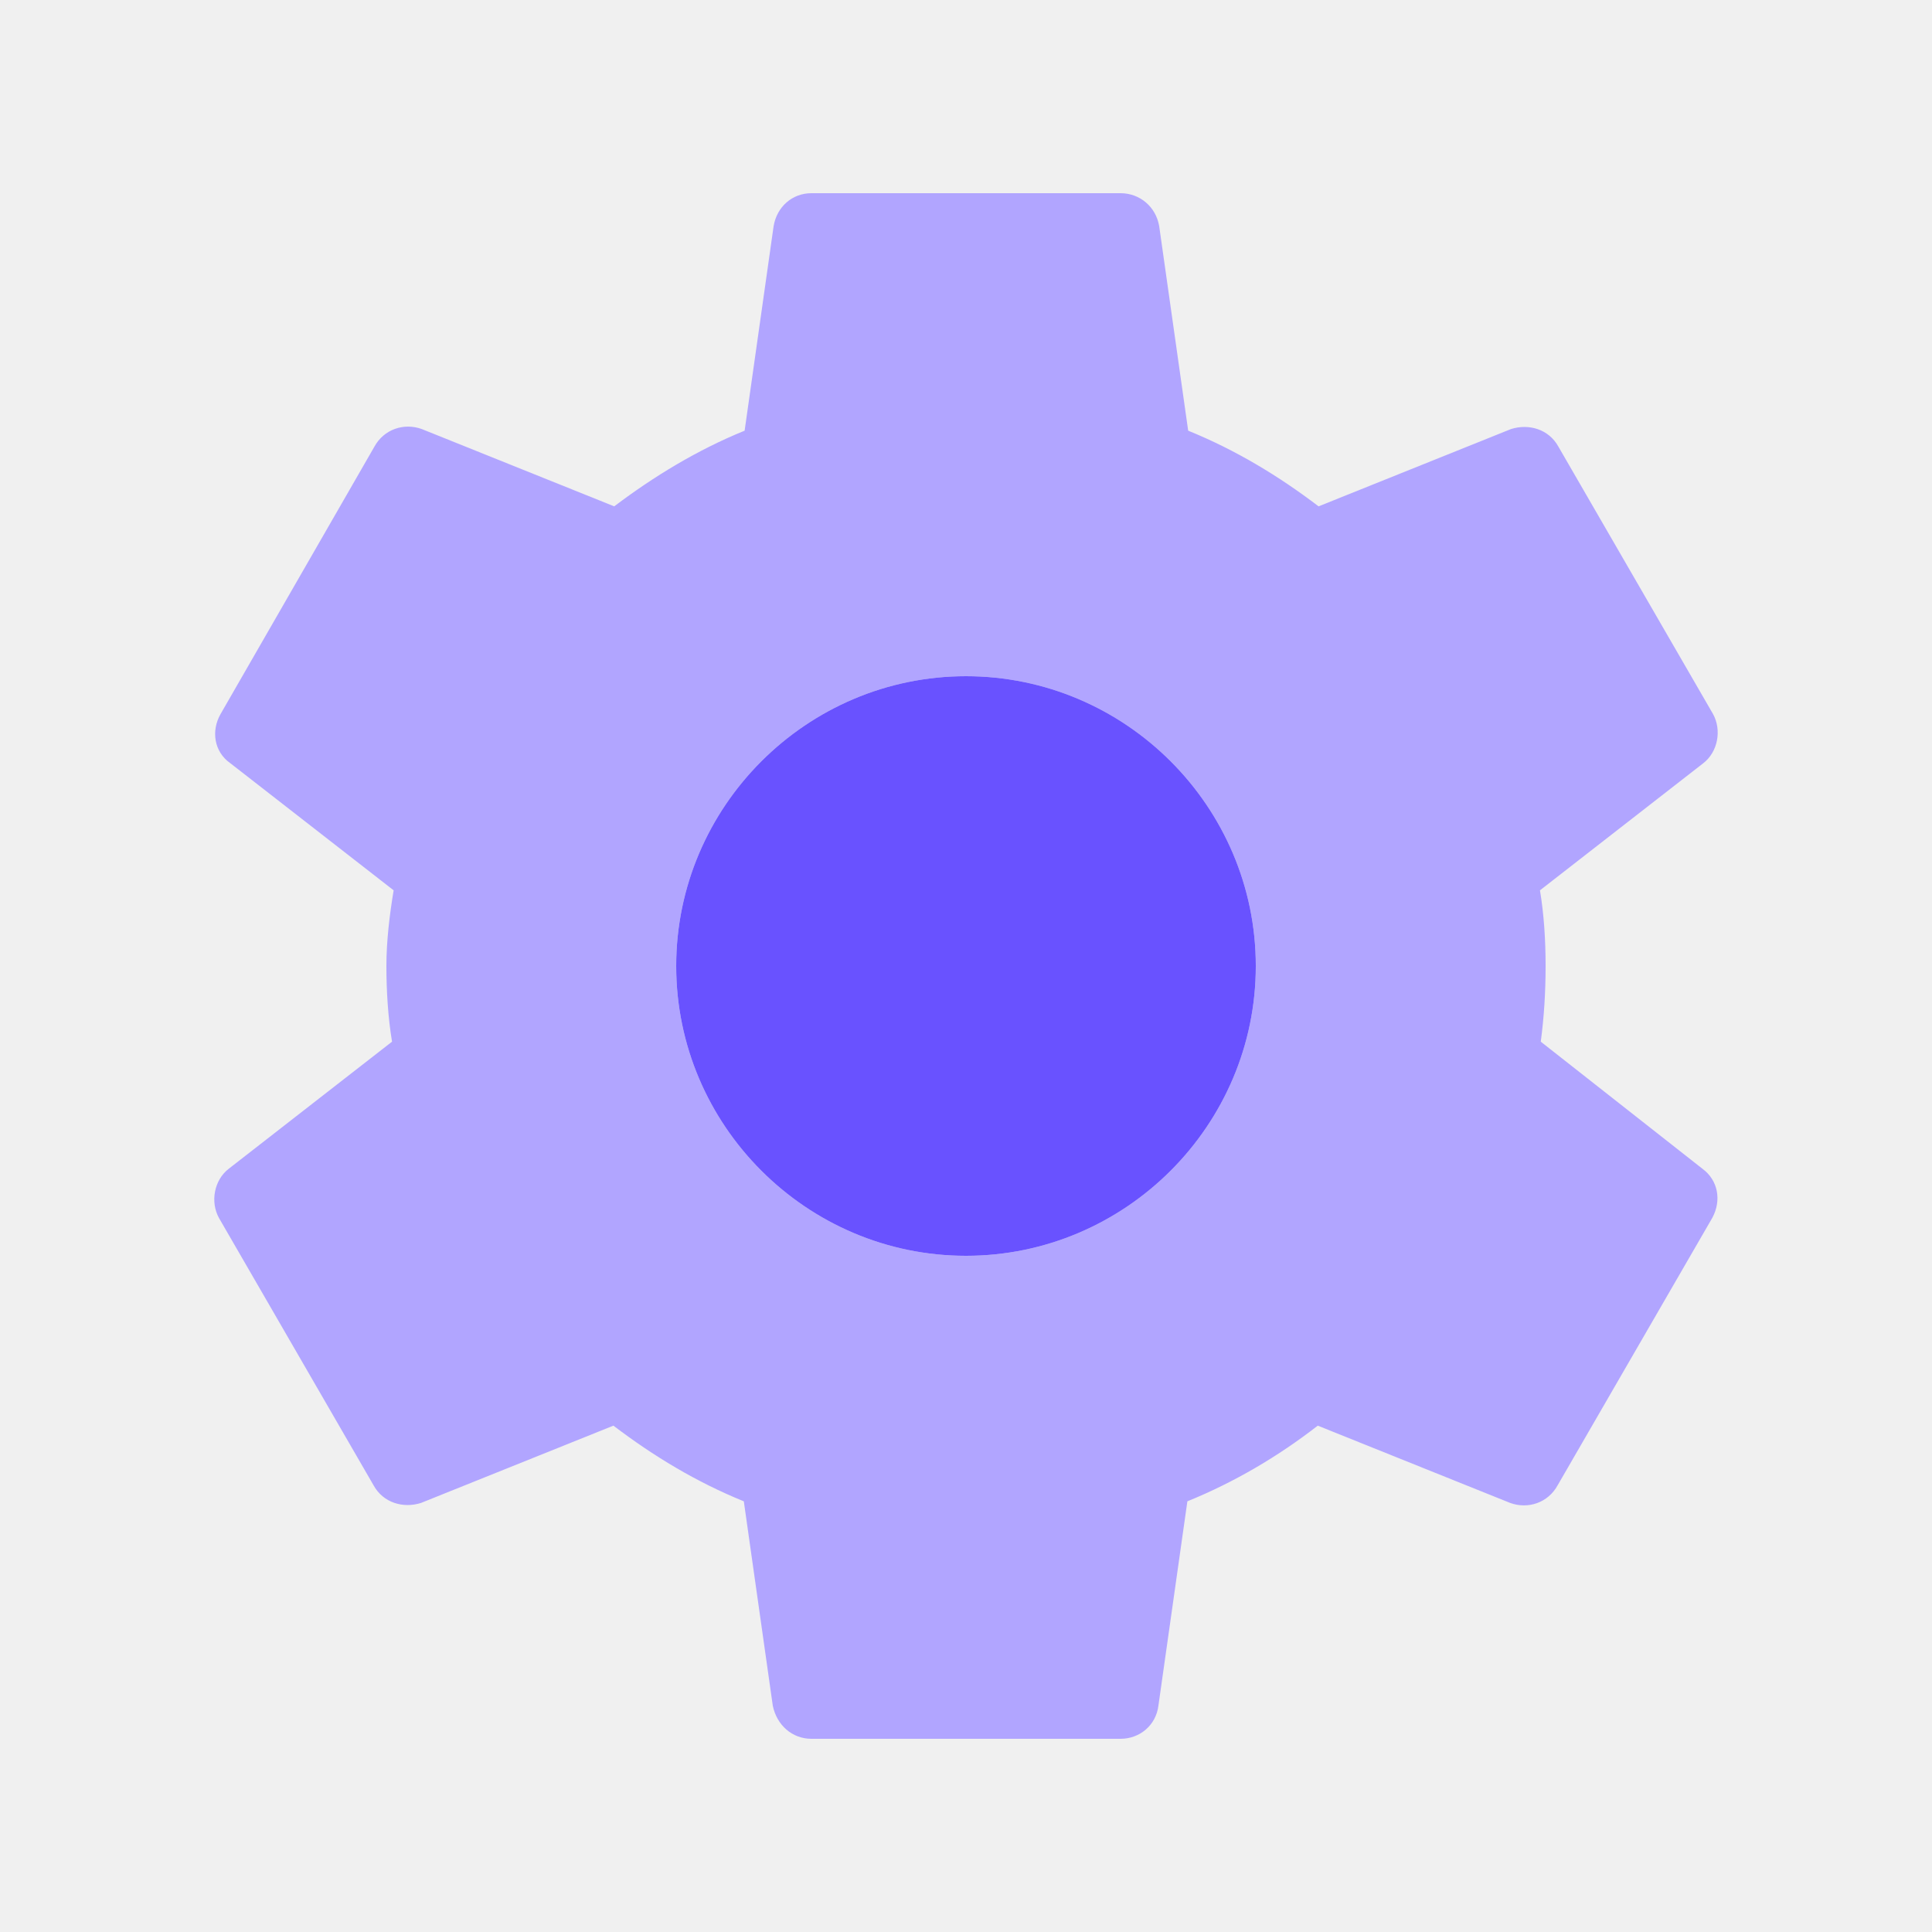
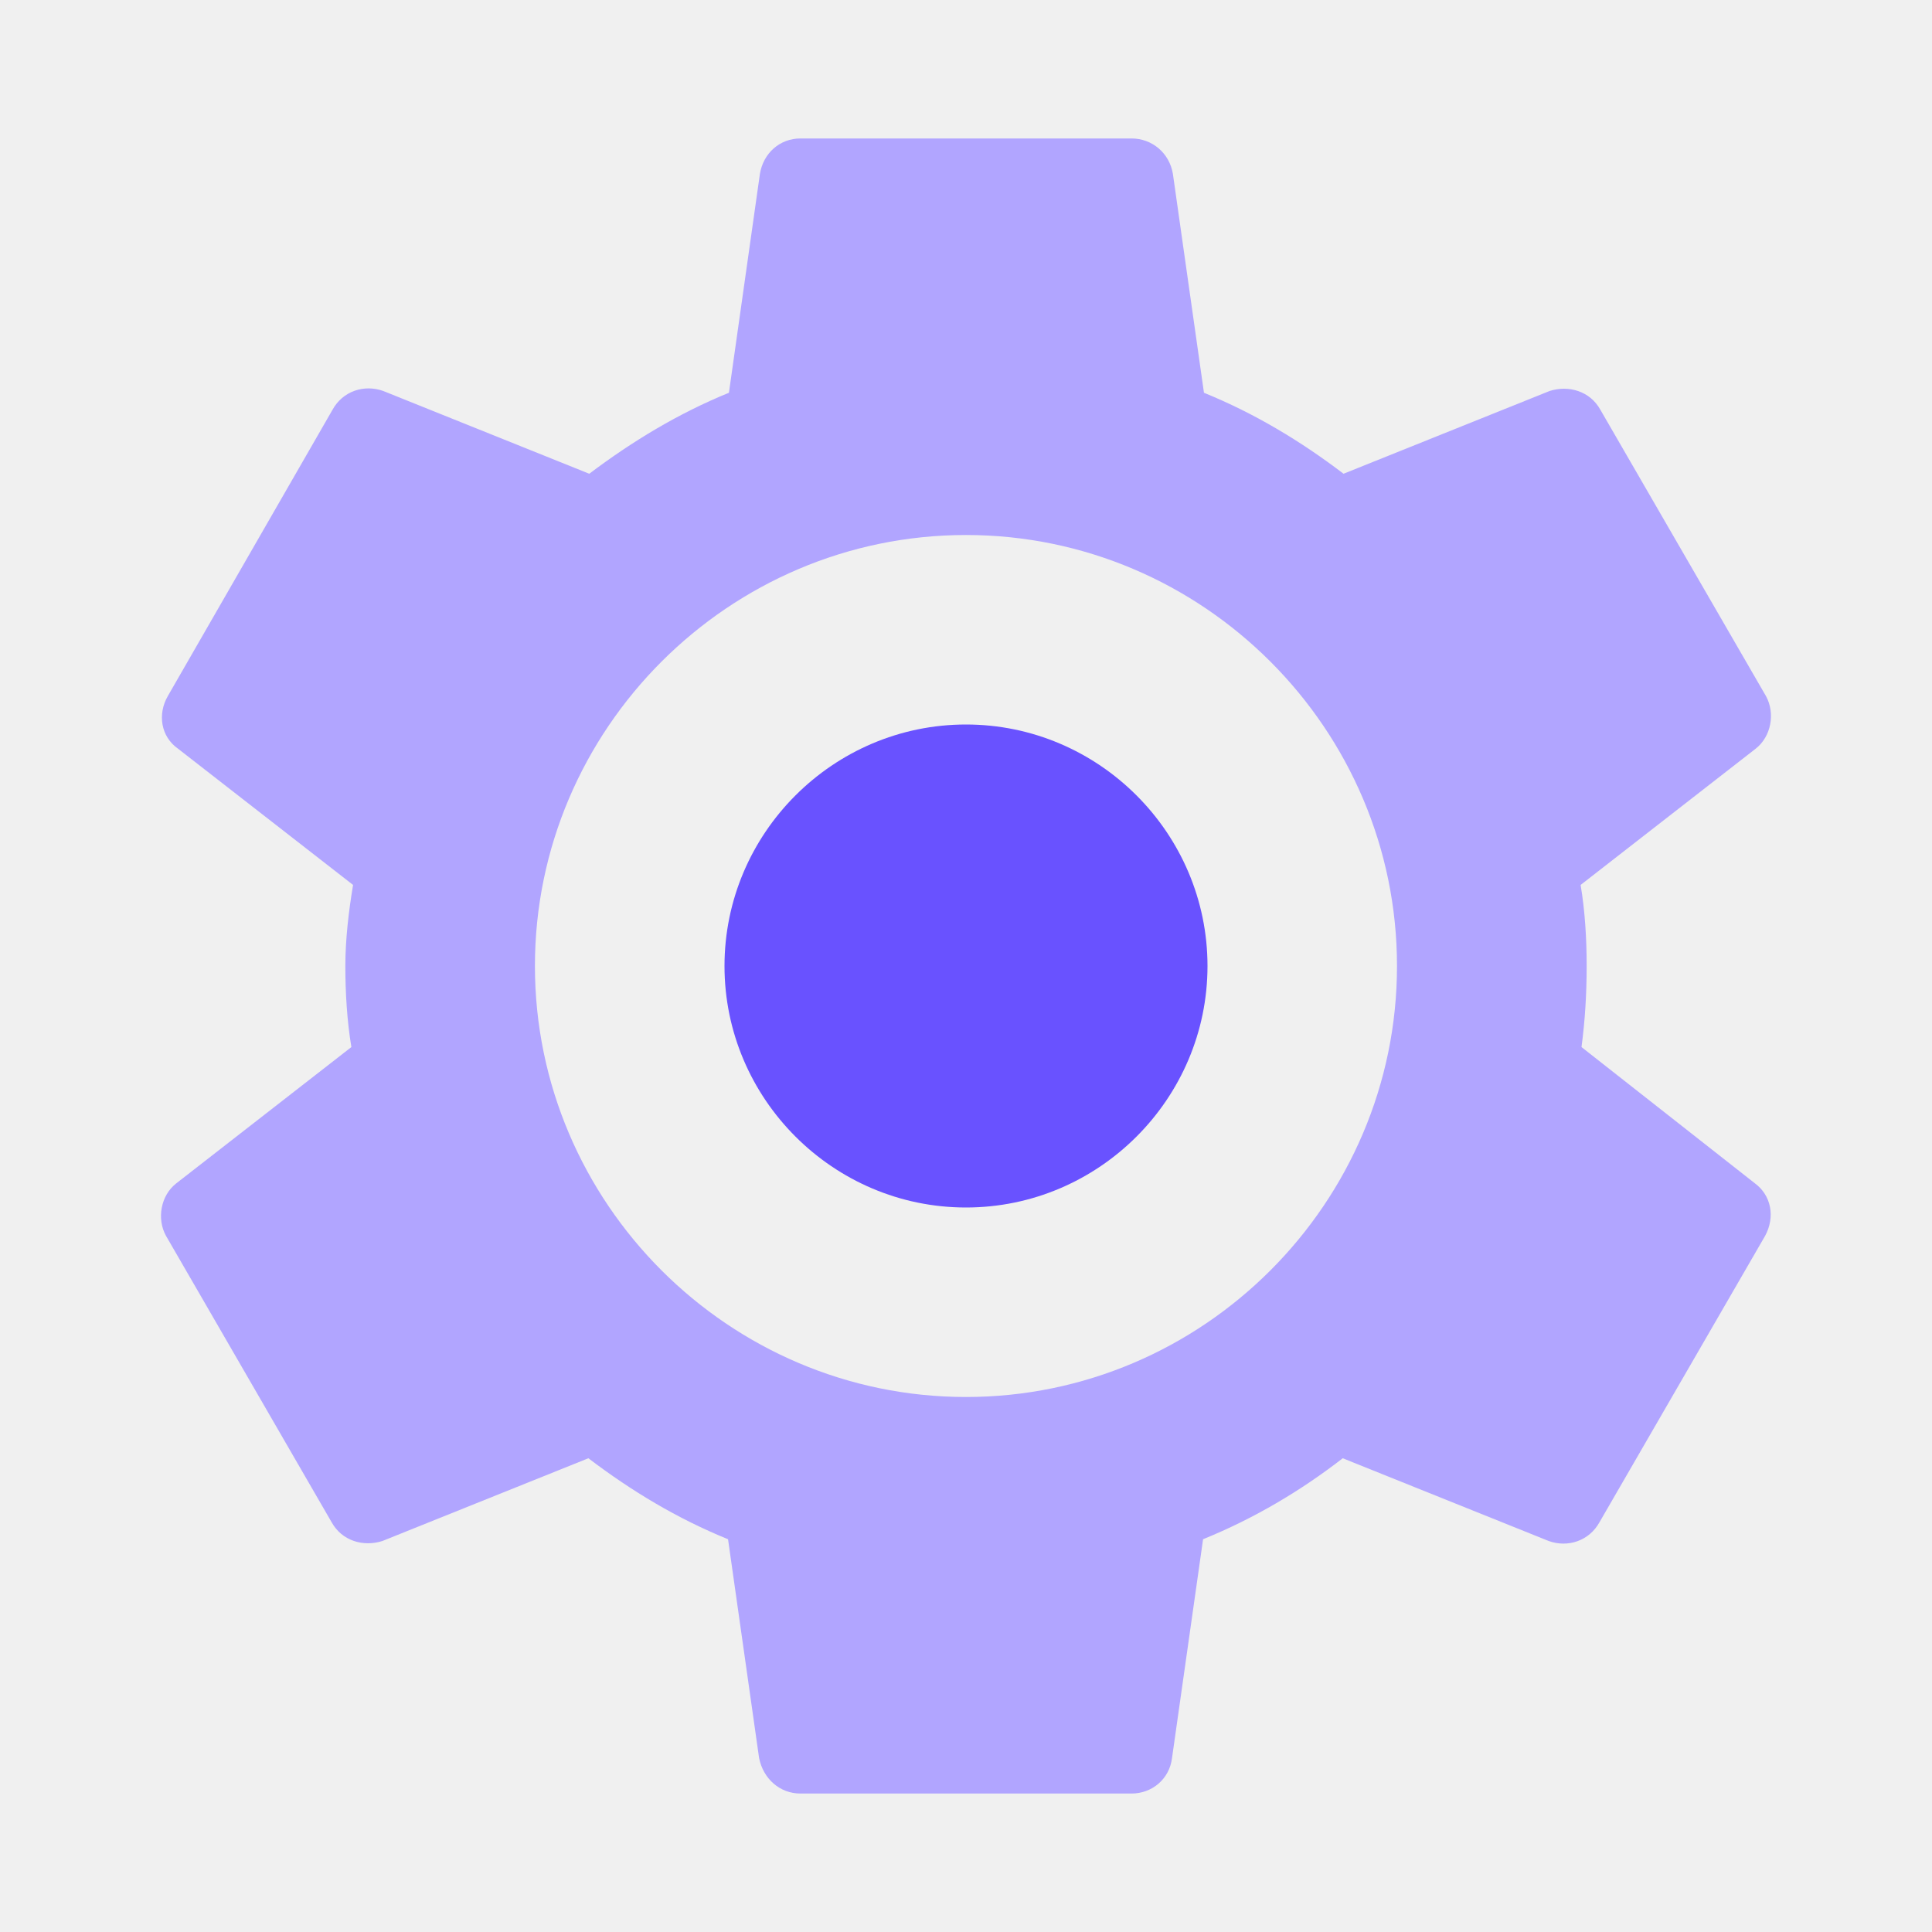
<svg xmlns="http://www.w3.org/2000/svg" width="24" height="24" viewBox="0 0 24 24" fill="none">
  <g clip-path="url(#clip0_325_7457)">
-     <path d="M19.14 12.94C19.18 12.64 19.2 12.33 19.2 12C19.2 11.68 19.18 11.36 19.13 11.06L21.16 9.48C21.34 9.34 21.39 9.07 21.28 8.87L19.36 5.55C19.24 5.33 18.99 5.26 18.77 5.33L16.38 6.29C15.88 5.91 15.35 5.59 14.76 5.35L14.4 2.81C14.36 2.57 14.16 2.4 13.92 2.4H10.08C9.84 2.4 9.65 2.57 9.61 2.81L9.25 5.35C8.66 5.59 8.12 5.92 7.63 6.29L5.24 5.33C5.02 5.25 4.77 5.33 4.65 5.55L2.74 8.87C2.62 9.08 2.66 9.34 2.86 9.48L4.89 11.06C4.84 11.36 4.8 11.69 4.8 12C4.8 12.31 4.82 12.64 4.87 12.94L2.84 14.52C2.66 14.66 2.61 14.93 2.72 15.13L4.64 18.45C4.76 18.67 5.01 18.74 5.23 18.67L7.62 17.71C8.12 18.09 8.65 18.41 9.24 18.65L9.6 21.19C9.65 21.43 9.84 21.6 10.08 21.6H13.92C14.16 21.6 14.36 21.43 14.39 21.19L14.75 18.65C15.34 18.41 15.88 18.09 16.37 17.71L18.76 18.67C18.98 18.75 19.23 18.67 19.35 18.45L21.27 15.13C21.39 14.91 21.34 14.66 21.15 14.52L19.14 12.94ZM12 15.6C10.02 15.6 8.4 13.98 8.4 12C8.4 10.02 10.02 8.4 12 8.4C13.98 8.4 15.6 10.02 15.6 12C15.6 13.98 13.98 15.6 12 15.6Z" fill="#B1A5FF" />
-     <path d="M12 15.6C10.02 15.6 8.4 13.98 8.4 12C8.4 10.02 10.02 8.4 12 8.4C13.98 8.4 15.6 10.02 15.6 12C15.6 13.98 13.98 15.6 12 15.6Z" fill="#6952FF" />
+     <path fill-rule="evenodd" clip-rule="evenodd" d="M19.71 12C19.71 12.353 19.689 12.685 19.646 13.007L21.799 14.699C22.002 14.848 22.055 15.116 21.927 15.352L19.871 18.907C19.742 19.143 19.475 19.228 19.239 19.143L16.68 18.115C16.155 18.522 15.577 18.864 14.945 19.121L14.559 21.841C14.527 22.098 14.313 22.28 14.056 22.28H9.944C9.687 22.28 9.483 22.098 9.43 21.841L9.044 19.121C8.412 18.864 7.845 18.522 7.309 18.115L4.75 19.143C4.514 19.218 4.247 19.143 4.118 18.907L2.062 15.352C1.944 15.138 1.998 14.848 2.191 14.699L4.365 13.007C4.311 12.685 4.29 12.332 4.29 12C4.29 11.668 4.332 11.315 4.386 10.993L2.212 9.301C1.998 9.151 1.955 8.873 2.084 8.648L4.129 5.093C4.257 4.857 4.525 4.772 4.761 4.857L7.32 5.885C7.845 5.489 8.423 5.136 9.055 4.879L9.44 2.159C9.483 1.902 9.687 1.72 9.944 1.72H14.056C14.313 1.72 14.527 1.902 14.57 2.159L14.956 4.879C15.587 5.136 16.155 5.478 16.69 5.885L19.25 4.857C19.485 4.782 19.753 4.857 19.882 5.093L21.938 8.648C22.055 8.862 22.002 9.151 21.809 9.301L19.635 10.993C19.689 11.315 19.71 11.657 19.71 12ZM6.645 12C6.645 14.945 9.055 17.354 12 17.354C14.945 17.354 17.354 14.945 17.354 12C17.354 9.055 14.945 6.646 12 6.646C9.055 6.646 6.645 9.055 6.645 12Z" fill="#B1A5FF" />
+     <path d="M12 15C10.35 15 9 13.65 9 12C9 10.35 10.35 9 12 9C13.65 9 15 10.35 15 12C15 13.65 13.65 15 12 15Z" fill="#6952FF" />
  </g>
  <defs>
    <clipPath id="clip0_325_7457">
      <rect width="24" height="24" fill="white" />
    </clipPath>
  </defs>
</svg>
